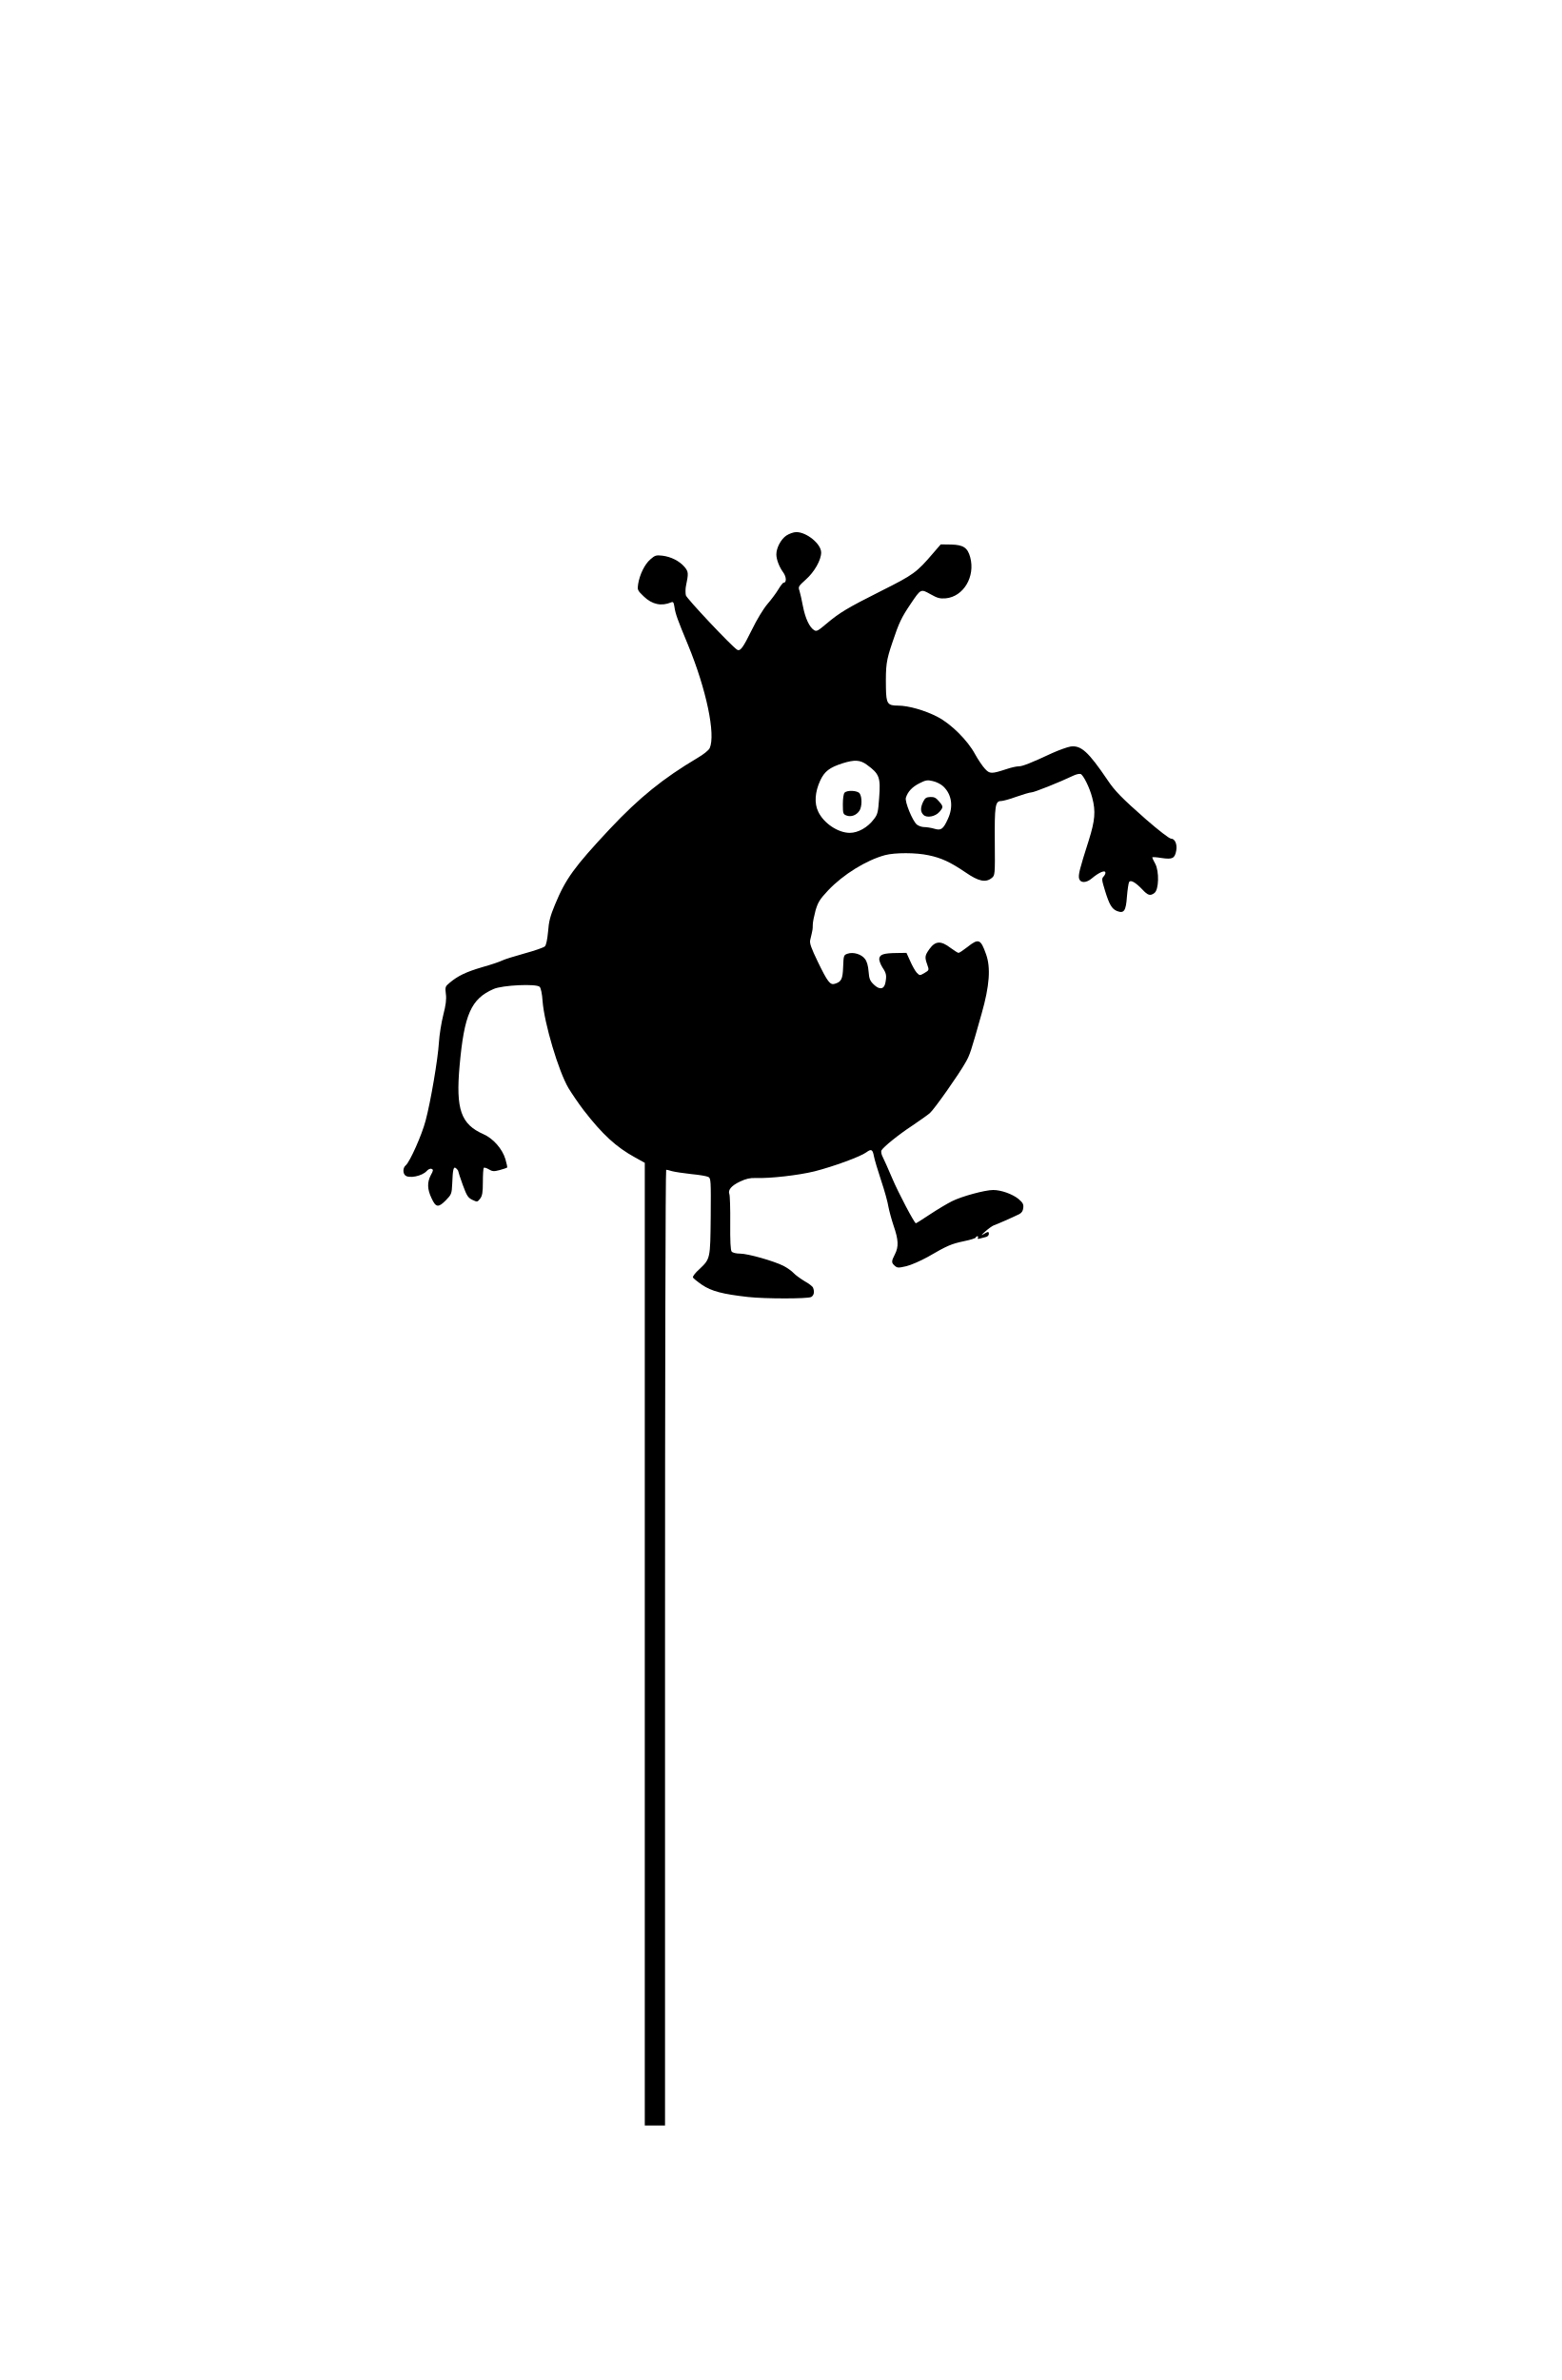
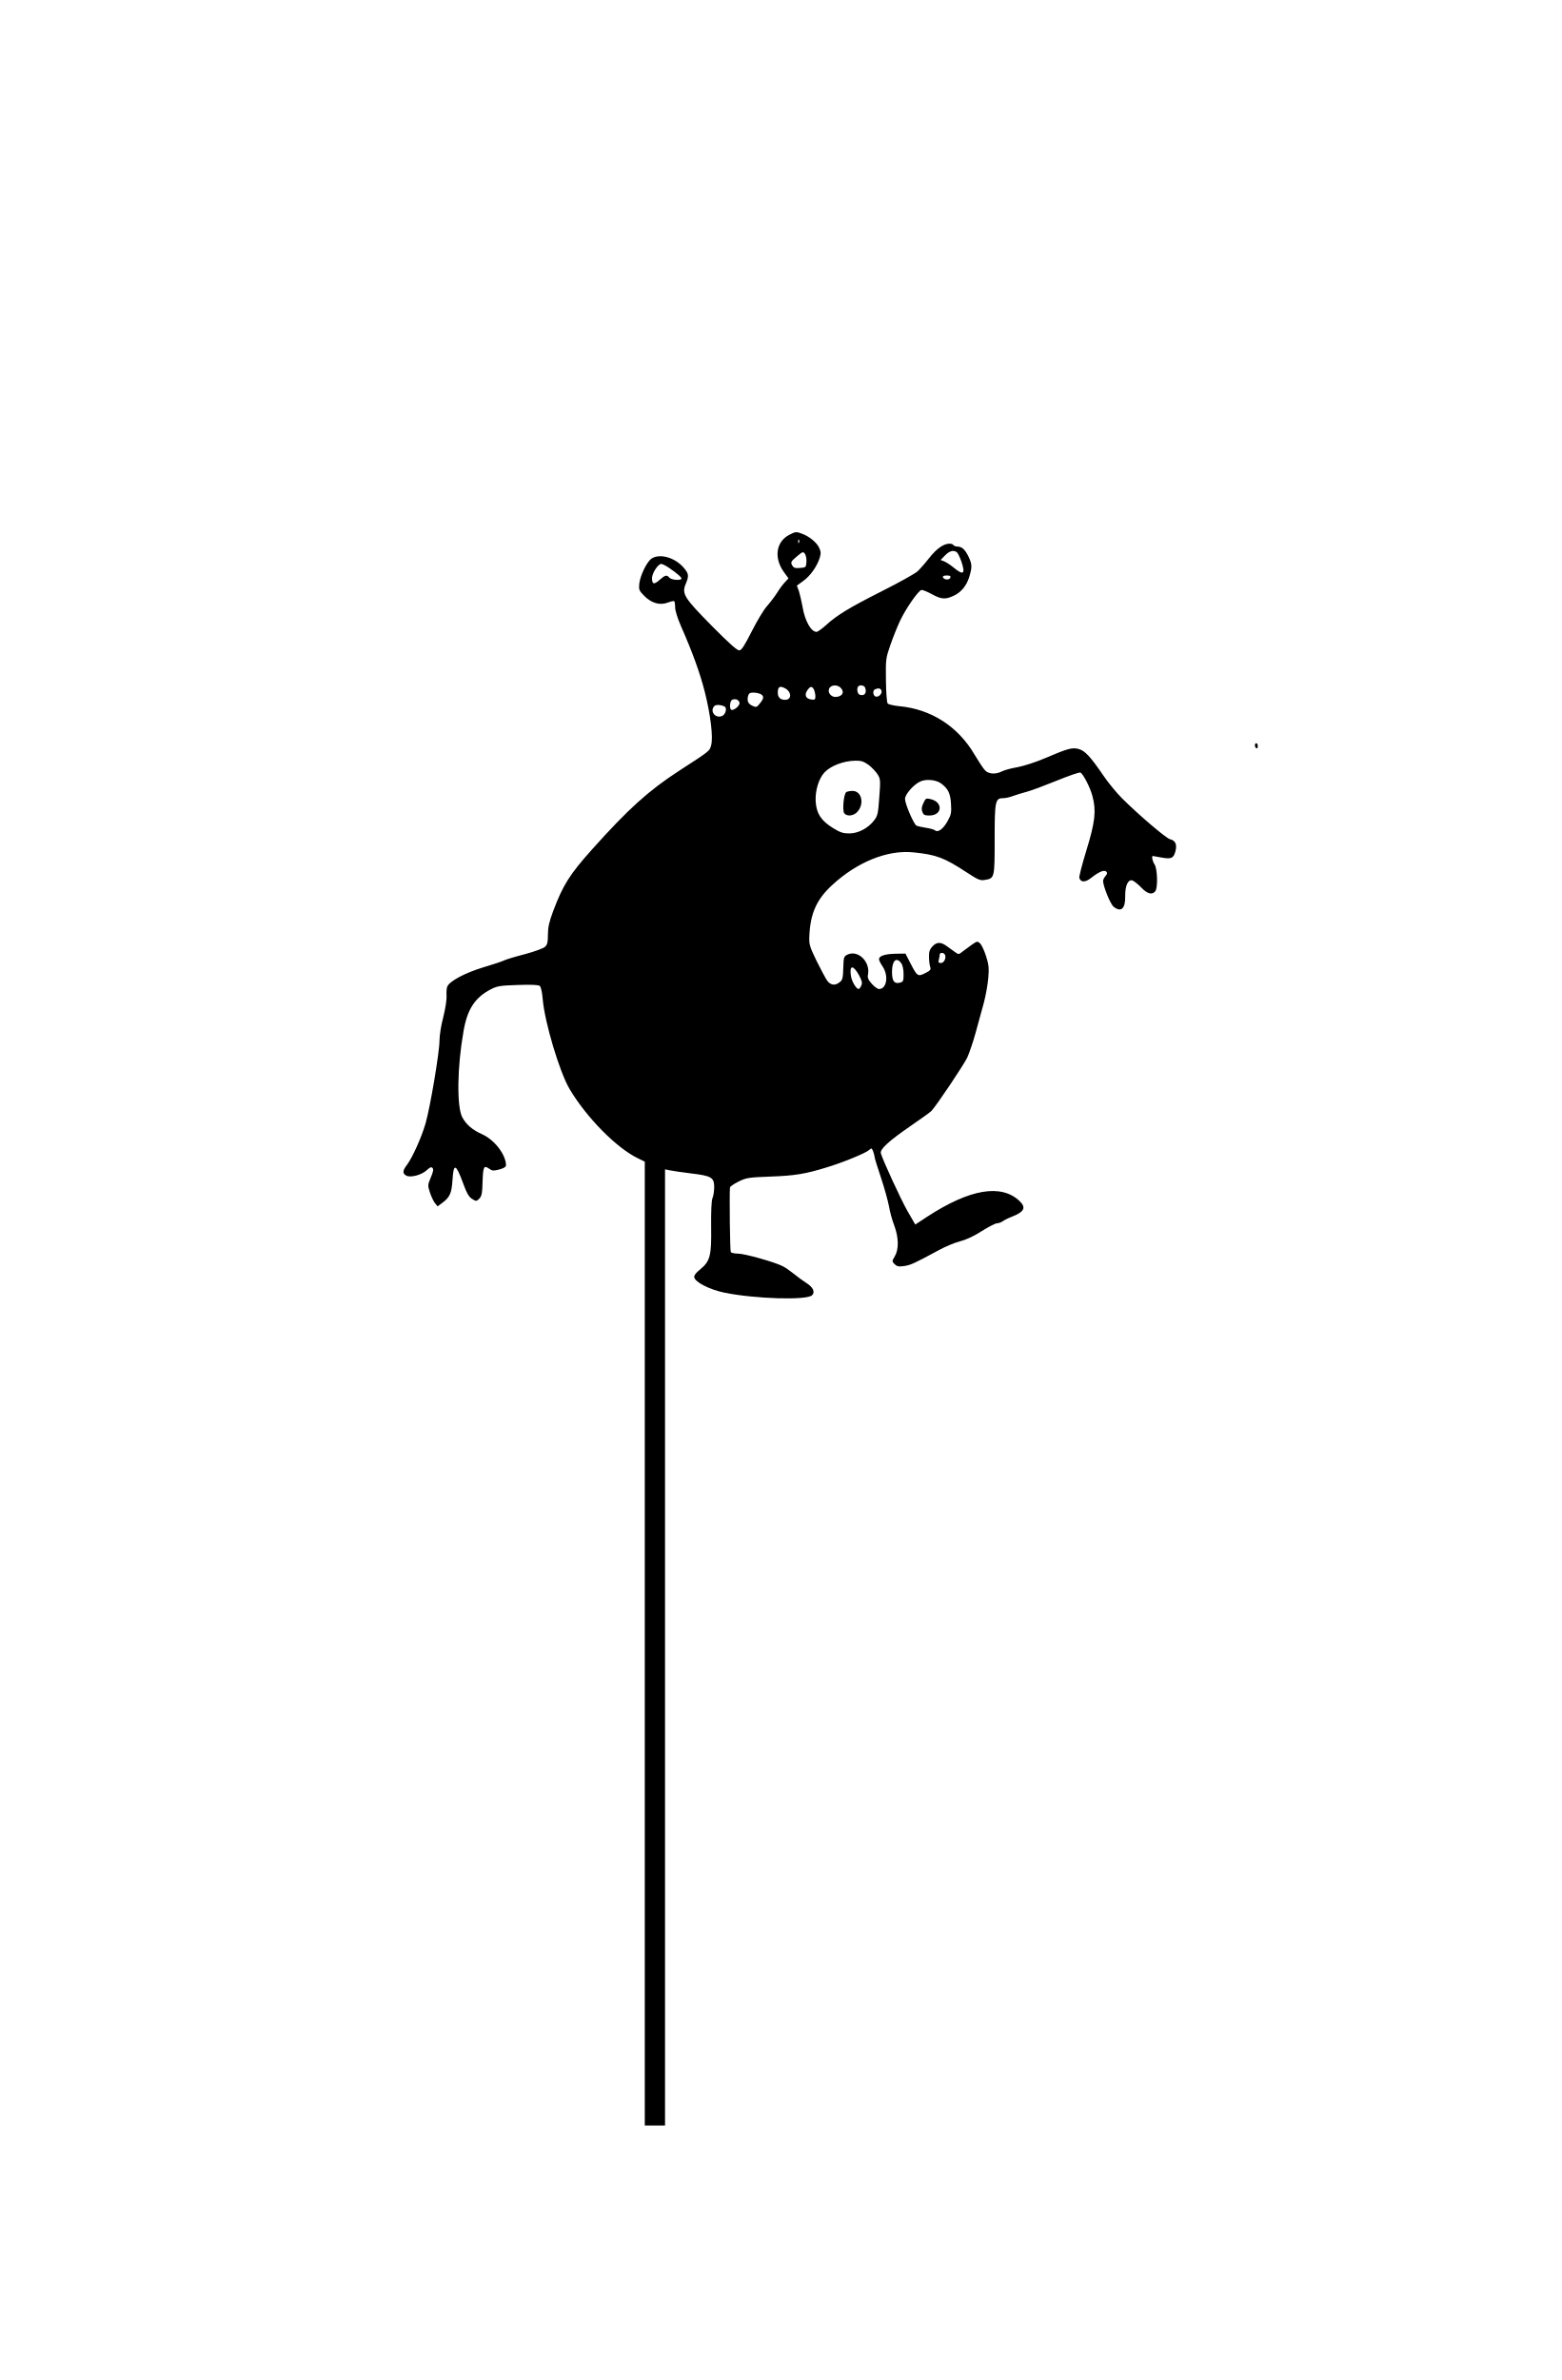
<svg xmlns="http://www.w3.org/2000/svg" version="1.0" width="1080pt" height="1646pt" viewBox="0 0 1080 1646" preserveAspectRatio="xMidYMid meet">
  <g transform="translate(0,1646) scale(0.1,-0.1)" fill="#000000" stroke="none">
-     <path d="M5439 12756 c-37 -25 -69 -85 -69 -130 0 -35 20 -87 47 -124 23 -31 25 -72 3 -72 -5 0 -21 -21 -36 -46 -15 -25 -49 -71 -76 -102 -28 -33 -73 -107 -107 -177 -62 -126 -81 -152 -103 -138 -39 25 -348 353 -354 376 -3 15 -3 42 0 60 19 92 19 102 -9 136 -35 41 -94 71 -154 78 -43 5 -51 2 -83 -26 -39 -34 -73 -104 -84 -170 -6 -40 -5 -44 39 -86 58 -56 122 -69 189 -41 14 6 18 1 23 -31 7 -49 21 -87 94 -263 127 -308 192 -620 150 -714 -7 -15 -42 -43 -83 -67 -239 -142 -403 -274 -608 -492 -246 -263 -305 -344 -379 -523 -33 -79 -43 -117 -48 -187 -5 -54 -13 -93 -22 -102 -8 -8 -71 -30 -141 -49 -69 -19 -139 -41 -155 -49 -15 -8 -77 -29 -138 -46 -112 -33 -168 -60 -225 -108 -30 -25 -32 -29 -26 -77 5 -37 0 -76 -18 -146 -13 -52 -27 -138 -30 -190 -7 -115 -57 -409 -92 -540 -26 -100 -109 -285 -137 -309 -20 -16 -22 -52 -5 -69 25 -25 119 -6 150 30 10 11 25 18 33 14 13 -5 13 -11 -5 -43 -26 -50 -25 -97 5 -160 30 -65 47 -67 100 -13 37 38 40 44 43 113 4 103 9 122 27 107 8 -7 15 -16 15 -21 0 -4 14 -47 31 -94 28 -76 36 -88 66 -103 34 -16 35 -16 54 8 15 20 19 42 19 116 0 50 3 94 6 97 4 4 20 -1 35 -10 25 -15 35 -16 76 -5 26 7 49 15 51 17 2 2 -3 28 -12 58 -21 71 -84 143 -152 173 -156 69 -192 171 -165 473 32 355 79 463 235 531 60 27 297 38 319 15 8 -8 17 -48 20 -99 12 -154 110 -484 179 -601 23 -38 70 -107 105 -153 131 -169 225 -255 356 -327 l67 -37 0 -3329 0 -3329 70 0 70 0 0 3305 c0 1818 3 3305 8 3305 4 0 23 -4 41 -10 19 -5 79 -14 133 -20 55 -5 107 -14 118 -20 17 -9 18 -26 16 -272 -3 -297 -2 -293 -80 -367 -26 -23 -45 -48 -43 -55 1 -6 30 -29 63 -52 66 -44 141 -64 319 -84 118 -13 411 -13 436 0 19 11 24 35 13 64 -3 9 -29 29 -58 45 -28 17 -63 42 -76 56 -14 15 -45 37 -70 50 -67 34 -247 85 -301 85 -27 0 -51 6 -58 14 -8 9 -11 73 -10 197 1 101 -2 192 -6 201 -11 28 14 58 73 86 42 20 70 26 107 25 101 -4 299 19 409 46 130 33 319 102 359 132 34 25 43 20 52 -28 4 -21 26 -96 50 -168 24 -71 46 -152 50 -180 5 -27 21 -87 36 -132 34 -98 36 -145 9 -198 -25 -48 -25 -58 -1 -79 17 -15 24 -16 80 -3 33 8 99 37 148 64 136 79 162 90 251 109 45 9 82 21 82 26 0 4 5 8 11 8 5 0 7 -5 3 -11 -4 -8 1 -9 17 -4 13 3 32 9 42 11 9 3 17 12 17 20 0 18 -5 18 -38 -2 -18 -11 -14 -5 13 19 22 20 49 39 60 43 19 6 124 52 175 77 17 9 26 22 28 44 3 25 -4 36 -33 61 -42 34 -120 62 -175 62 -57 0 -219 -44 -286 -78 -32 -16 -101 -57 -152 -91 -51 -34 -94 -61 -97 -61 -10 0 -121 210 -164 312 -26 62 -56 128 -65 146 -10 19 -13 38 -9 46 15 25 117 108 213 171 52 35 107 74 122 87 31 27 202 270 246 349 31 54 37 73 112 339 55 193 64 319 30 412 -37 104 -51 110 -129 48 -28 -22 -55 -40 -61 -40 -5 0 -30 16 -56 35 -65 50 -104 48 -144 -7 -33 -46 -35 -57 -16 -110 13 -37 13 -38 -19 -57 -33 -19 -33 -19 -54 2 -11 12 -31 48 -45 80 l-26 57 -67 -1 c-91 -1 -117 -10 -121 -38 -2 -12 8 -40 22 -62 27 -40 30 -56 20 -107 -9 -45 -41 -49 -80 -11 -27 26 -32 40 -36 90 -3 39 -11 69 -25 87 -24 33 -82 50 -121 36 -26 -9 -27 -12 -30 -91 -3 -85 -12 -103 -58 -117 -32 -10 -50 14 -117 152 -46 95 -58 129 -53 150 4 15 9 36 11 47 2 11 4 22 5 25 1 3 2 19 2 35 0 17 9 61 19 98 17 58 30 78 87 139 104 110 264 209 394 244 68 18 214 18 301 -1 88 -18 152 -48 255 -118 91 -63 140 -73 182 -39 22 18 23 21 21 248 -2 250 3 284 43 284 13 0 61 13 107 30 46 16 93 30 104 30 18 0 194 70 290 116 19 9 41 14 50 11 19 -8 62 -94 80 -164 25 -94 19 -158 -24 -295 -64 -200 -73 -238 -67 -264 9 -32 49 -32 88 1 45 38 86 57 93 44 4 -5 -1 -19 -10 -29 -16 -17 -15 -23 9 -102 29 -94 47 -125 83 -139 48 -18 61 1 68 100 4 49 11 94 15 101 11 17 45 -3 91 -51 39 -42 55 -47 84 -25 31 22 34 149 6 202 -12 21 -21 41 -21 44 0 4 29 2 65 -4 75 -11 91 -3 101 51 8 44 -9 83 -36 83 -12 0 -83 55 -173 133 -167 147 -216 197 -266 272 -133 196 -183 242 -256 232 -23 -4 -79 -24 -126 -45 -148 -69 -206 -92 -233 -92 -15 0 -52 -8 -84 -19 -104 -34 -116 -34 -149 2 -17 18 -48 64 -69 102 -51 95 -167 210 -259 257 -86 45 -202 78 -272 78 -74 0 -83 12 -85 123 -2 156 2 188 44 312 46 138 63 174 128 270 70 104 69 103 137 65 48 -27 64 -31 105 -28 123 12 205 150 169 284 -18 66 -47 86 -132 88 l-72 1 -51 -59 c-115 -135 -137 -151 -359 -262 -238 -120 -287 -149 -381 -228 -58 -49 -68 -55 -85 -44 -32 20 -61 82 -77 165 -8 43 -19 91 -24 107 -10 28 -7 32 44 78 59 52 106 135 106 187 0 59 -100 141 -172 141 -19 0 -49 -11 -69 -24z m557 -1585 c87 -63 96 -87 85 -230 -7 -98 -10 -113 -36 -146 -43 -58 -110 -95 -167 -95 -81 0 -180 66 -218 146 -29 59 -23 137 14 217 30 63 64 89 154 118 83 26 122 24 168 -10z m528 -149 c60 -56 72 -142 32 -227 -32 -70 -47 -81 -95 -66 -21 6 -52 11 -69 11 -16 0 -39 8 -51 18 -29 25 -84 158 -75 185 13 42 44 75 94 100 43 22 56 24 92 15 24 -5 56 -21 72 -36z" />
-     <path d="M5842 10978 c-7 -7 -12 -40 -12 -80 0 -64 2 -69 25 -78 31 -12 68 1 89 32 19 27 20 96 2 121 -15 20 -85 24 -104 5z" />
-     <path d="M6385 10914 c-19 -41 -19 -68 2 -89 23 -24 82 -13 111 20 28 33 28 37 -4 74 -20 24 -33 30 -59 29 -28 -1 -37 -7 -50 -34z" />
+     <path d="M5461 12762 c-93 -47 -110 -159 -39 -258 l32 -44 -26 -28 c-14 -15 -38 -47 -53 -72 -16 -25 -47 -66 -69 -91 -23 -25 -70 -104 -106 -175 -48 -95 -70 -130 -85 -132 -15 -2 -67 44 -192 170 -192 195 -209 221 -179 292 23 54 20 70 -16 111 -61 70 -165 99 -221 62 -32 -21 -78 -115 -85 -173 -4 -42 -2 -48 33 -84 50 -51 110 -69 165 -47 21 8 41 12 44 9 3 -3 6 -22 6 -43 0 -23 17 -76 41 -131 76 -172 131 -322 164 -453 40 -158 59 -315 44 -369 -11 -41 -6 -37 -219 -175 -213 -138 -354 -265 -607 -548 -153 -171 -200 -246 -267 -425 -28 -75 -36 -112 -36 -162 0 -53 -4 -69 -20 -84 -11 -11 -76 -34 -143 -52 -67 -17 -131 -37 -142 -43 -11 -6 -75 -27 -142 -47 -128 -39 -237 -97 -250 -135 -4 -11 -6 -40 -4 -65 1 -26 -9 -89 -23 -145 -15 -55 -26 -127 -26 -161 0 -81 -64 -460 -96 -572 -28 -98 -92 -239 -129 -288 -31 -40 -32 -60 -4 -75 30 -15 106 5 142 39 20 19 30 23 38 15 9 -9 6 -26 -11 -66 -22 -53 -22 -55 -6 -105 10 -29 25 -61 35 -73 l18 -22 31 23 c54 40 66 67 72 160 7 116 23 113 70 -15 29 -79 43 -103 66 -117 28 -17 29 -17 49 2 17 17 21 37 23 120 4 106 9 113 49 85 18 -13 29 -13 67 -3 30 8 46 18 46 28 0 74 -79 177 -166 216 -66 29 -110 67 -137 118 -38 74 -35 345 9 593 26 153 79 234 189 291 45 23 64 26 188 30 93 3 142 1 151 -7 8 -7 16 -44 20 -92 14 -161 117 -505 186 -621 117 -197 325 -408 473 -479 l47 -23 0 -3333 0 -3333 70 0 70 0 0 3306 0 3307 33 -7 c17 -4 83 -13 145 -21 143 -17 162 -28 162 -95 0 -27 -5 -61 -12 -77 -7 -18 -10 -88 -9 -200 3 -199 -7 -236 -78 -294 -27 -21 -41 -40 -39 -52 5 -34 106 -86 209 -107 210 -43 570 -54 606 -18 23 23 7 56 -41 86 -23 15 -62 43 -86 63 -25 20 -59 44 -76 52 -56 29 -264 87 -309 87 -24 0 -47 5 -50 11 -6 8 -10 385 -6 446 1 7 27 25 59 41 55 27 68 29 223 35 167 6 240 18 386 63 108 32 271 99 294 120 17 16 19 15 29 -10 5 -15 10 -33 10 -40 0 -6 20 -70 44 -142 24 -71 48 -160 55 -196 6 -37 22 -96 36 -132 32 -85 33 -167 4 -215 -20 -34 -20 -34 -1 -54 17 -16 28 -18 66 -13 45 7 70 18 236 108 47 26 114 54 150 63 41 10 97 36 151 71 48 30 95 54 106 54 10 0 28 6 39 14 11 8 41 23 65 32 84 33 98 62 52 107 -127 121 -344 85 -640 -108 l-82 -54 -56 97 c-47 84 -165 340 -182 395 -9 28 55 86 203 188 72 49 138 97 147 106 41 46 221 315 247 368 15 33 42 112 59 175 17 63 42 155 56 204 13 48 27 126 31 172 6 71 3 94 -16 153 -12 38 -31 77 -41 87 -18 16 -21 15 -56 -9 -21 -15 -50 -37 -65 -48 -26 -21 -28 -21 -50 -5 -13 9 -38 28 -57 41 -43 32 -71 32 -102 -1 -18 -20 -24 -36 -23 -72 0 -26 4 -57 8 -69 7 -18 2 -25 -34 -43 -51 -26 -56 -23 -104 71 l-33 64 -70 -1 c-72 -2 -113 -15 -113 -38 0 -7 11 -30 25 -50 43 -64 29 -156 -25 -156 -10 0 -32 16 -50 36 -25 29 -31 43 -26 64 17 90 -71 174 -144 137 -23 -12 -25 -18 -27 -92 -2 -68 -5 -83 -24 -97 -32 -27 -65 -22 -88 11 -11 16 -44 77 -73 136 -47 97 -52 113 -50 166 6 159 49 257 156 356 173 161 385 247 565 228 157 -16 211 -36 364 -136 79 -52 97 -60 126 -55 71 11 71 11 71 280 0 268 4 286 60 286 16 0 47 7 67 15 21 8 65 21 98 30 33 9 126 44 207 77 81 33 153 58 161 55 18 -7 67 -101 83 -161 28 -103 19 -180 -41 -376 -30 -98 -53 -185 -49 -193 11 -31 42 -30 82 2 55 43 90 57 104 43 9 -9 7 -16 -5 -30 -9 -10 -17 -26 -17 -34 0 -36 50 -160 72 -178 52 -43 83 -15 81 73 -1 73 21 119 52 107 11 -5 38 -26 60 -49 41 -43 74 -52 96 -25 19 23 15 157 -5 186 -14 20 -22 58 -12 58 2 0 27 -5 56 -10 71 -13 87 -7 100 41 13 48 1 76 -37 85 -28 7 -220 171 -333 284 -36 36 -94 106 -127 155 -91 133 -128 173 -172 185 -45 12 -74 4 -236 -65 -60 -26 -145 -53 -188 -61 -42 -7 -90 -20 -107 -29 -43 -22 -93 -19 -117 8 -12 12 -44 61 -72 108 -114 195 -301 315 -521 335 -39 4 -74 12 -80 19 -6 7 -11 78 -12 161 -2 145 -1 152 31 244 18 52 48 127 66 165 40 86 130 215 150 215 9 0 41 -13 72 -30 64 -35 92 -37 148 -11 53 24 91 70 110 133 20 68 19 86 -6 139 -25 50 -45 68 -76 69 -12 0 -25 5 -28 10 -3 6 -15 10 -27 10 -41 0 -89 -34 -139 -97 -28 -36 -65 -78 -82 -94 -18 -16 -126 -77 -242 -135 -231 -117 -314 -167 -391 -237 -29 -26 -58 -47 -66 -47 -38 0 -81 77 -97 174 -7 38 -18 86 -25 108 l-14 38 44 32 c48 34 95 100 114 160 9 31 9 43 -5 72 -17 35 -68 77 -118 95 -38 15 -46 14 -86 -7z m66 -54 c-3 -8 -6 -5 -6 6 -1 11 2 17 5 13 3 -3 4 -12 1 -19z m51 -136 c-3 -36 -4 -37 -45 -40 -35 -3 -44 1 -54 19 -11 21 -8 26 32 60 42 35 44 36 57 18 7 -11 12 -36 10 -57z m1039 70 c7 -4 22 -34 33 -66 29 -86 15 -98 -54 -41 -23 19 -53 38 -66 43 l-24 9 31 32 c31 31 56 38 80 23z m-1991 -108 c59 -40 94 -71 87 -78 -12 -12 -71 -6 -83 9 -18 21 -28 19 -67 -15 -39 -35 -53 -32 -53 12 0 34 42 98 64 98 7 0 31 -12 52 -26z m1947 -70 c-6 -17 -44 -15 -51 4 -2 8 7 12 27 12 23 0 29 -4 24 -16z m-759 -760 c31 -30 12 -64 -36 -64 -35 0 -59 40 -38 65 16 20 54 19 74 -1z m170 0 c14 -37 -5 -61 -39 -48 -15 6 -21 45 -8 57 12 13 41 7 47 -9z m-554 -4 c47 -25 47 -80 1 -80 -34 0 -51 17 -51 50 0 41 14 49 50 30z m200 -9 c5 -11 10 -32 10 -46 0 -23 -4 -26 -26 -23 -39 4 -52 30 -31 62 21 31 33 33 47 7z m467 -7 c8 -20 -21 -49 -41 -41 -19 8 -21 43 -3 50 23 10 38 7 44 -9z m-836 -24 c25 -14 24 -29 -5 -65 -21 -27 -26 -28 -50 -17 -31 14 -40 33 -32 67 5 20 13 25 37 25 17 0 39 -5 50 -10z m-146 -58 c6 -17 -29 -51 -52 -52 -21 0 -16 68 5 72 24 6 39 -1 47 -20z m-102 -29 c17 -10 6 -54 -17 -64 -47 -22 -90 33 -54 69 10 10 48 8 71 -5z m995 -403 c22 -17 50 -46 62 -65 20 -32 21 -41 12 -159 -8 -113 -11 -128 -36 -160 -41 -54 -110 -90 -172 -90 -42 0 -63 7 -110 36 -85 52 -117 102 -122 186 -4 74 21 157 61 200 43 46 132 80 213 81 41 1 58 -5 92 -29z m501 -128 c49 -36 65 -69 69 -141 4 -61 1 -76 -23 -119 -30 -54 -66 -82 -87 -65 -7 6 -35 14 -63 18 -27 4 -57 11 -66 15 -19 11 -79 150 -79 185 0 30 56 96 103 119 39 20 111 14 146 -12z m26 -1183 c13 -20 -4 -59 -26 -59 -17 0 -20 4 -15 23 3 12 6 28 6 35 0 15 26 16 35 1z m-301 -61 c10 -13 16 -44 16 -75 0 -48 -2 -53 -25 -59 -40 -10 -55 11 -55 75 0 78 31 106 64 59z m-292 -83 c21 -40 24 -53 15 -72 -5 -13 -14 -23 -18 -23 -16 0 -47 51 -53 90 -12 77 15 79 56 5z" />
+     <path d="M5854 10982 c-18 -11 -29 -129 -14 -147 19 -23 64 -18 89 9 52 55 32 146 -32 146 -17 0 -37 -4 -43 -8z" />
+     <path d="M6393 10918 c-19 -38 -21 -52 -12 -75 7 -19 16 -23 47 -23 92 0 97 95 6 114 -25 6 -32 3 -41 -16z" />
+     <path d="M8680 11306 c0 -8 5 -18 10 -21 6 -3 10 3 10 14 0 12 -4 21 -10 21 -5 0 -10 -6 -10 -14z" />
  </g>
</svg>
